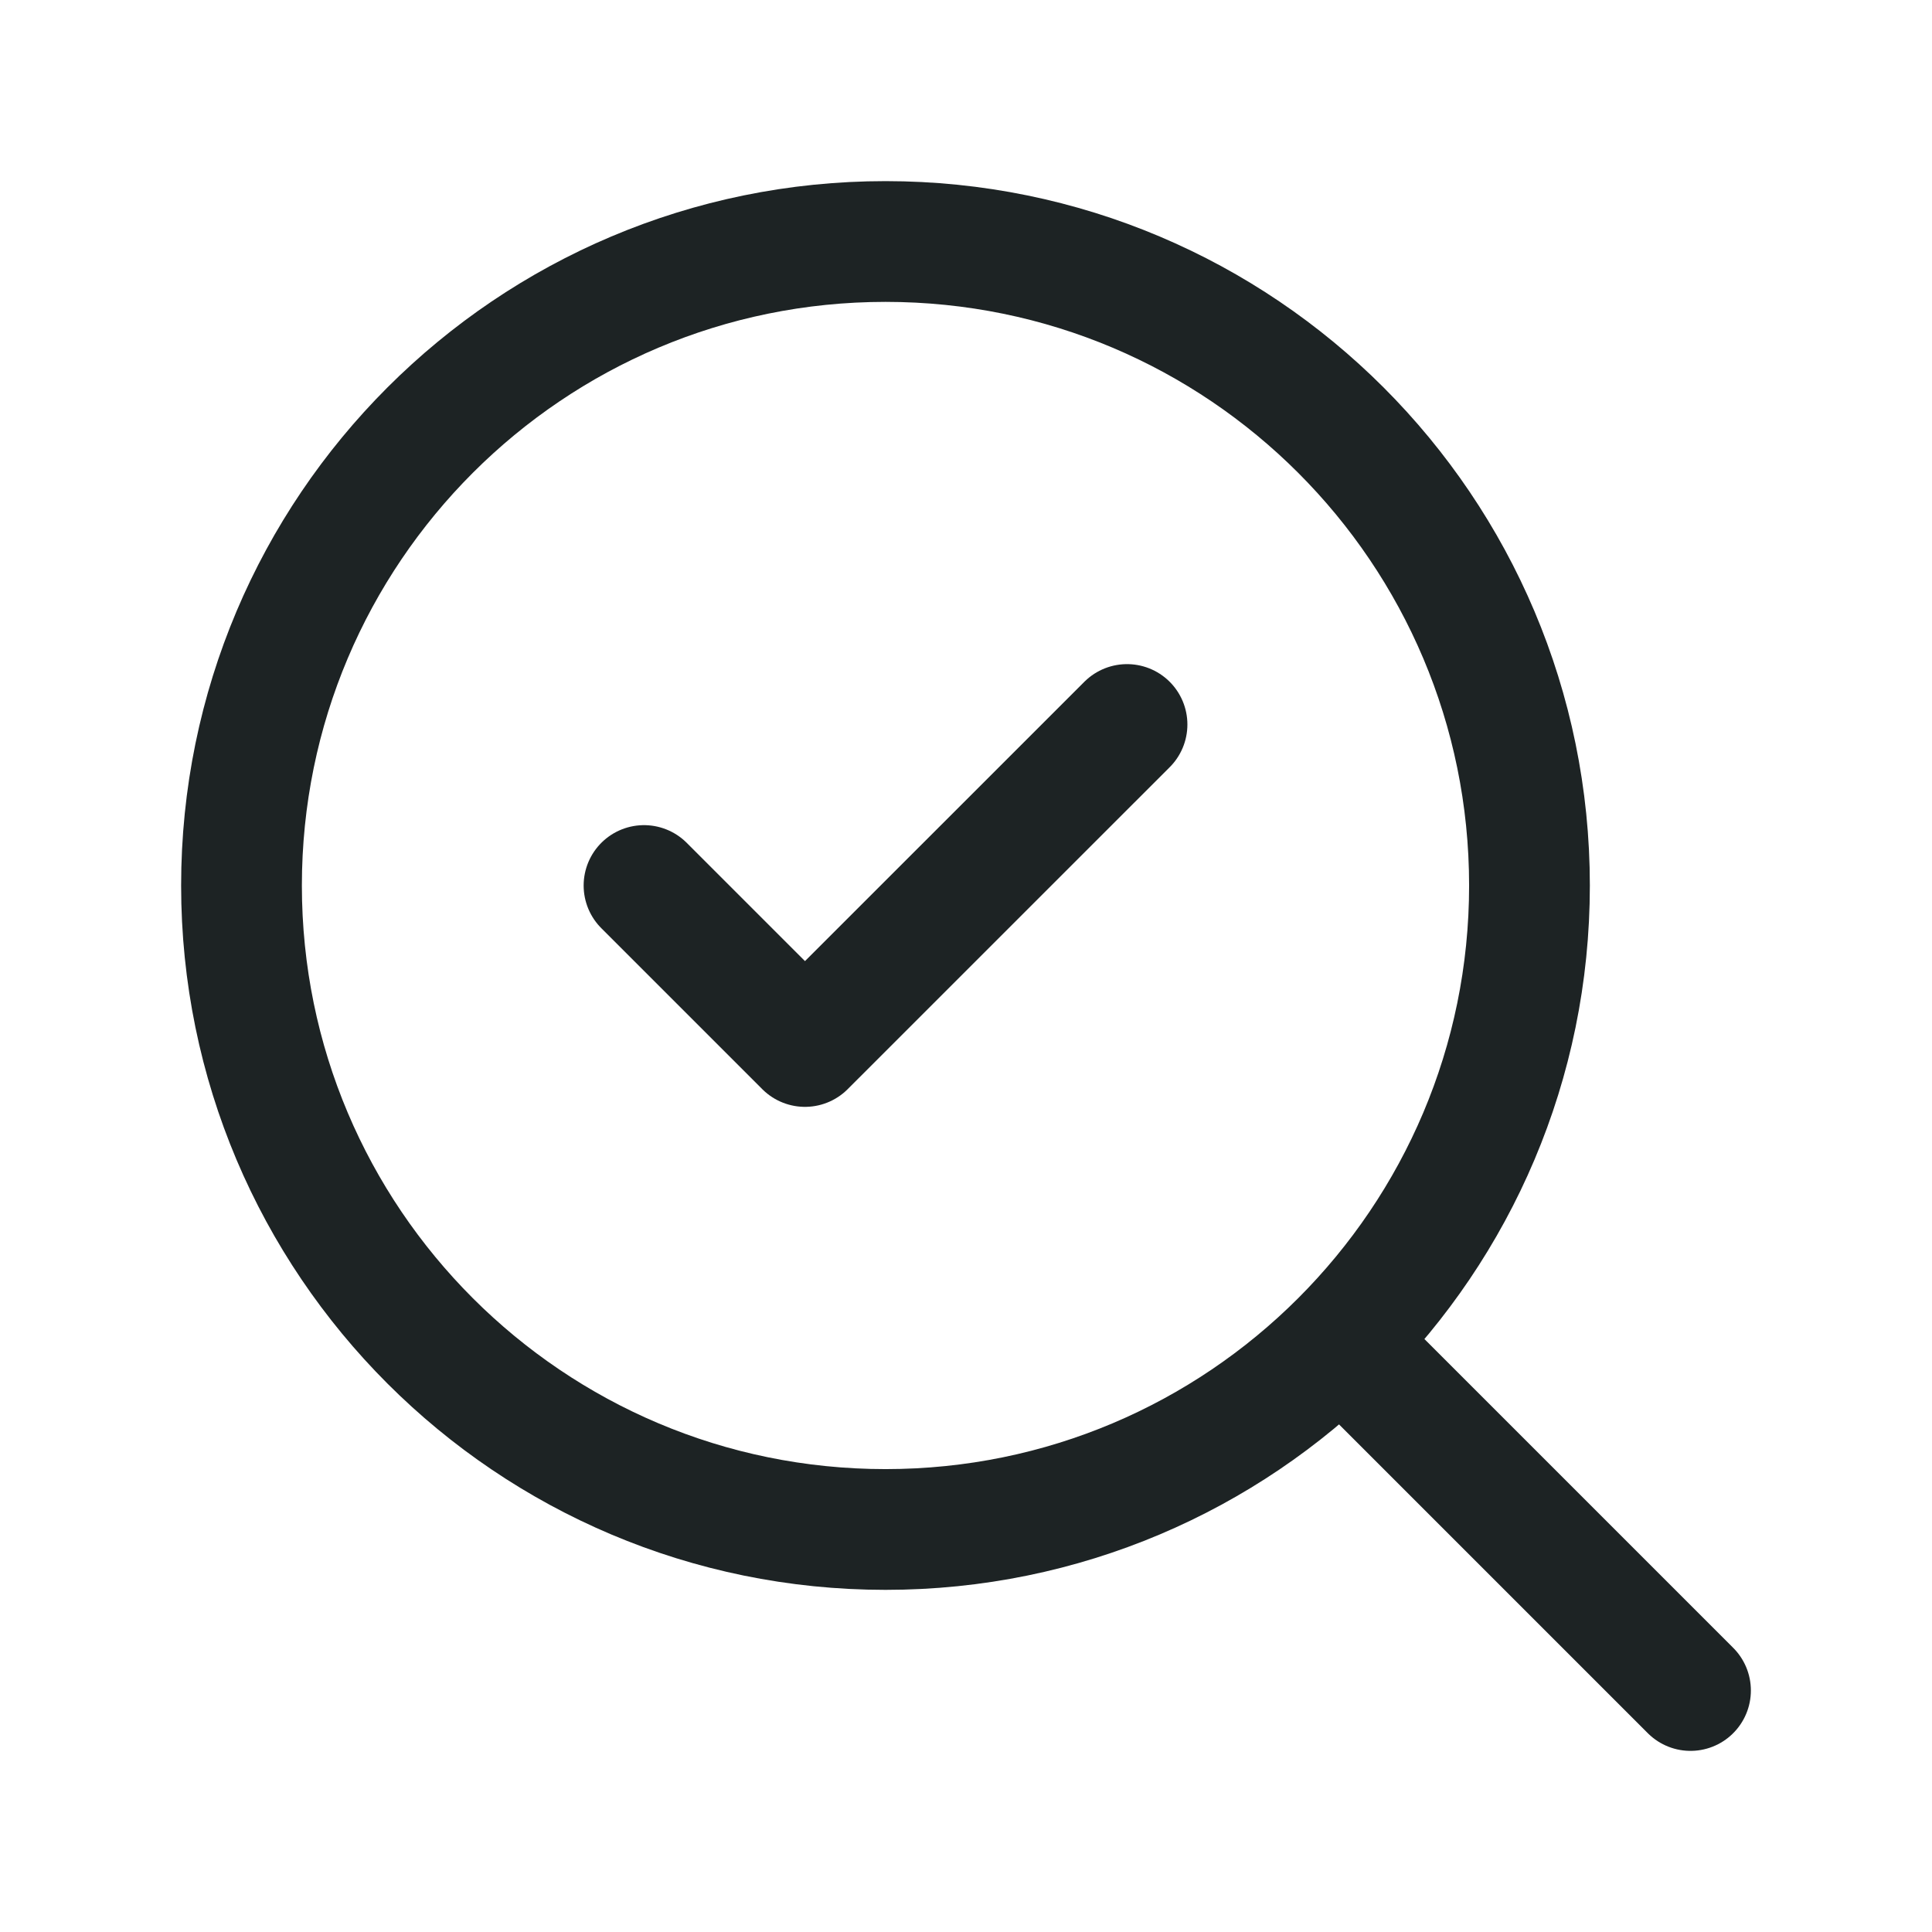
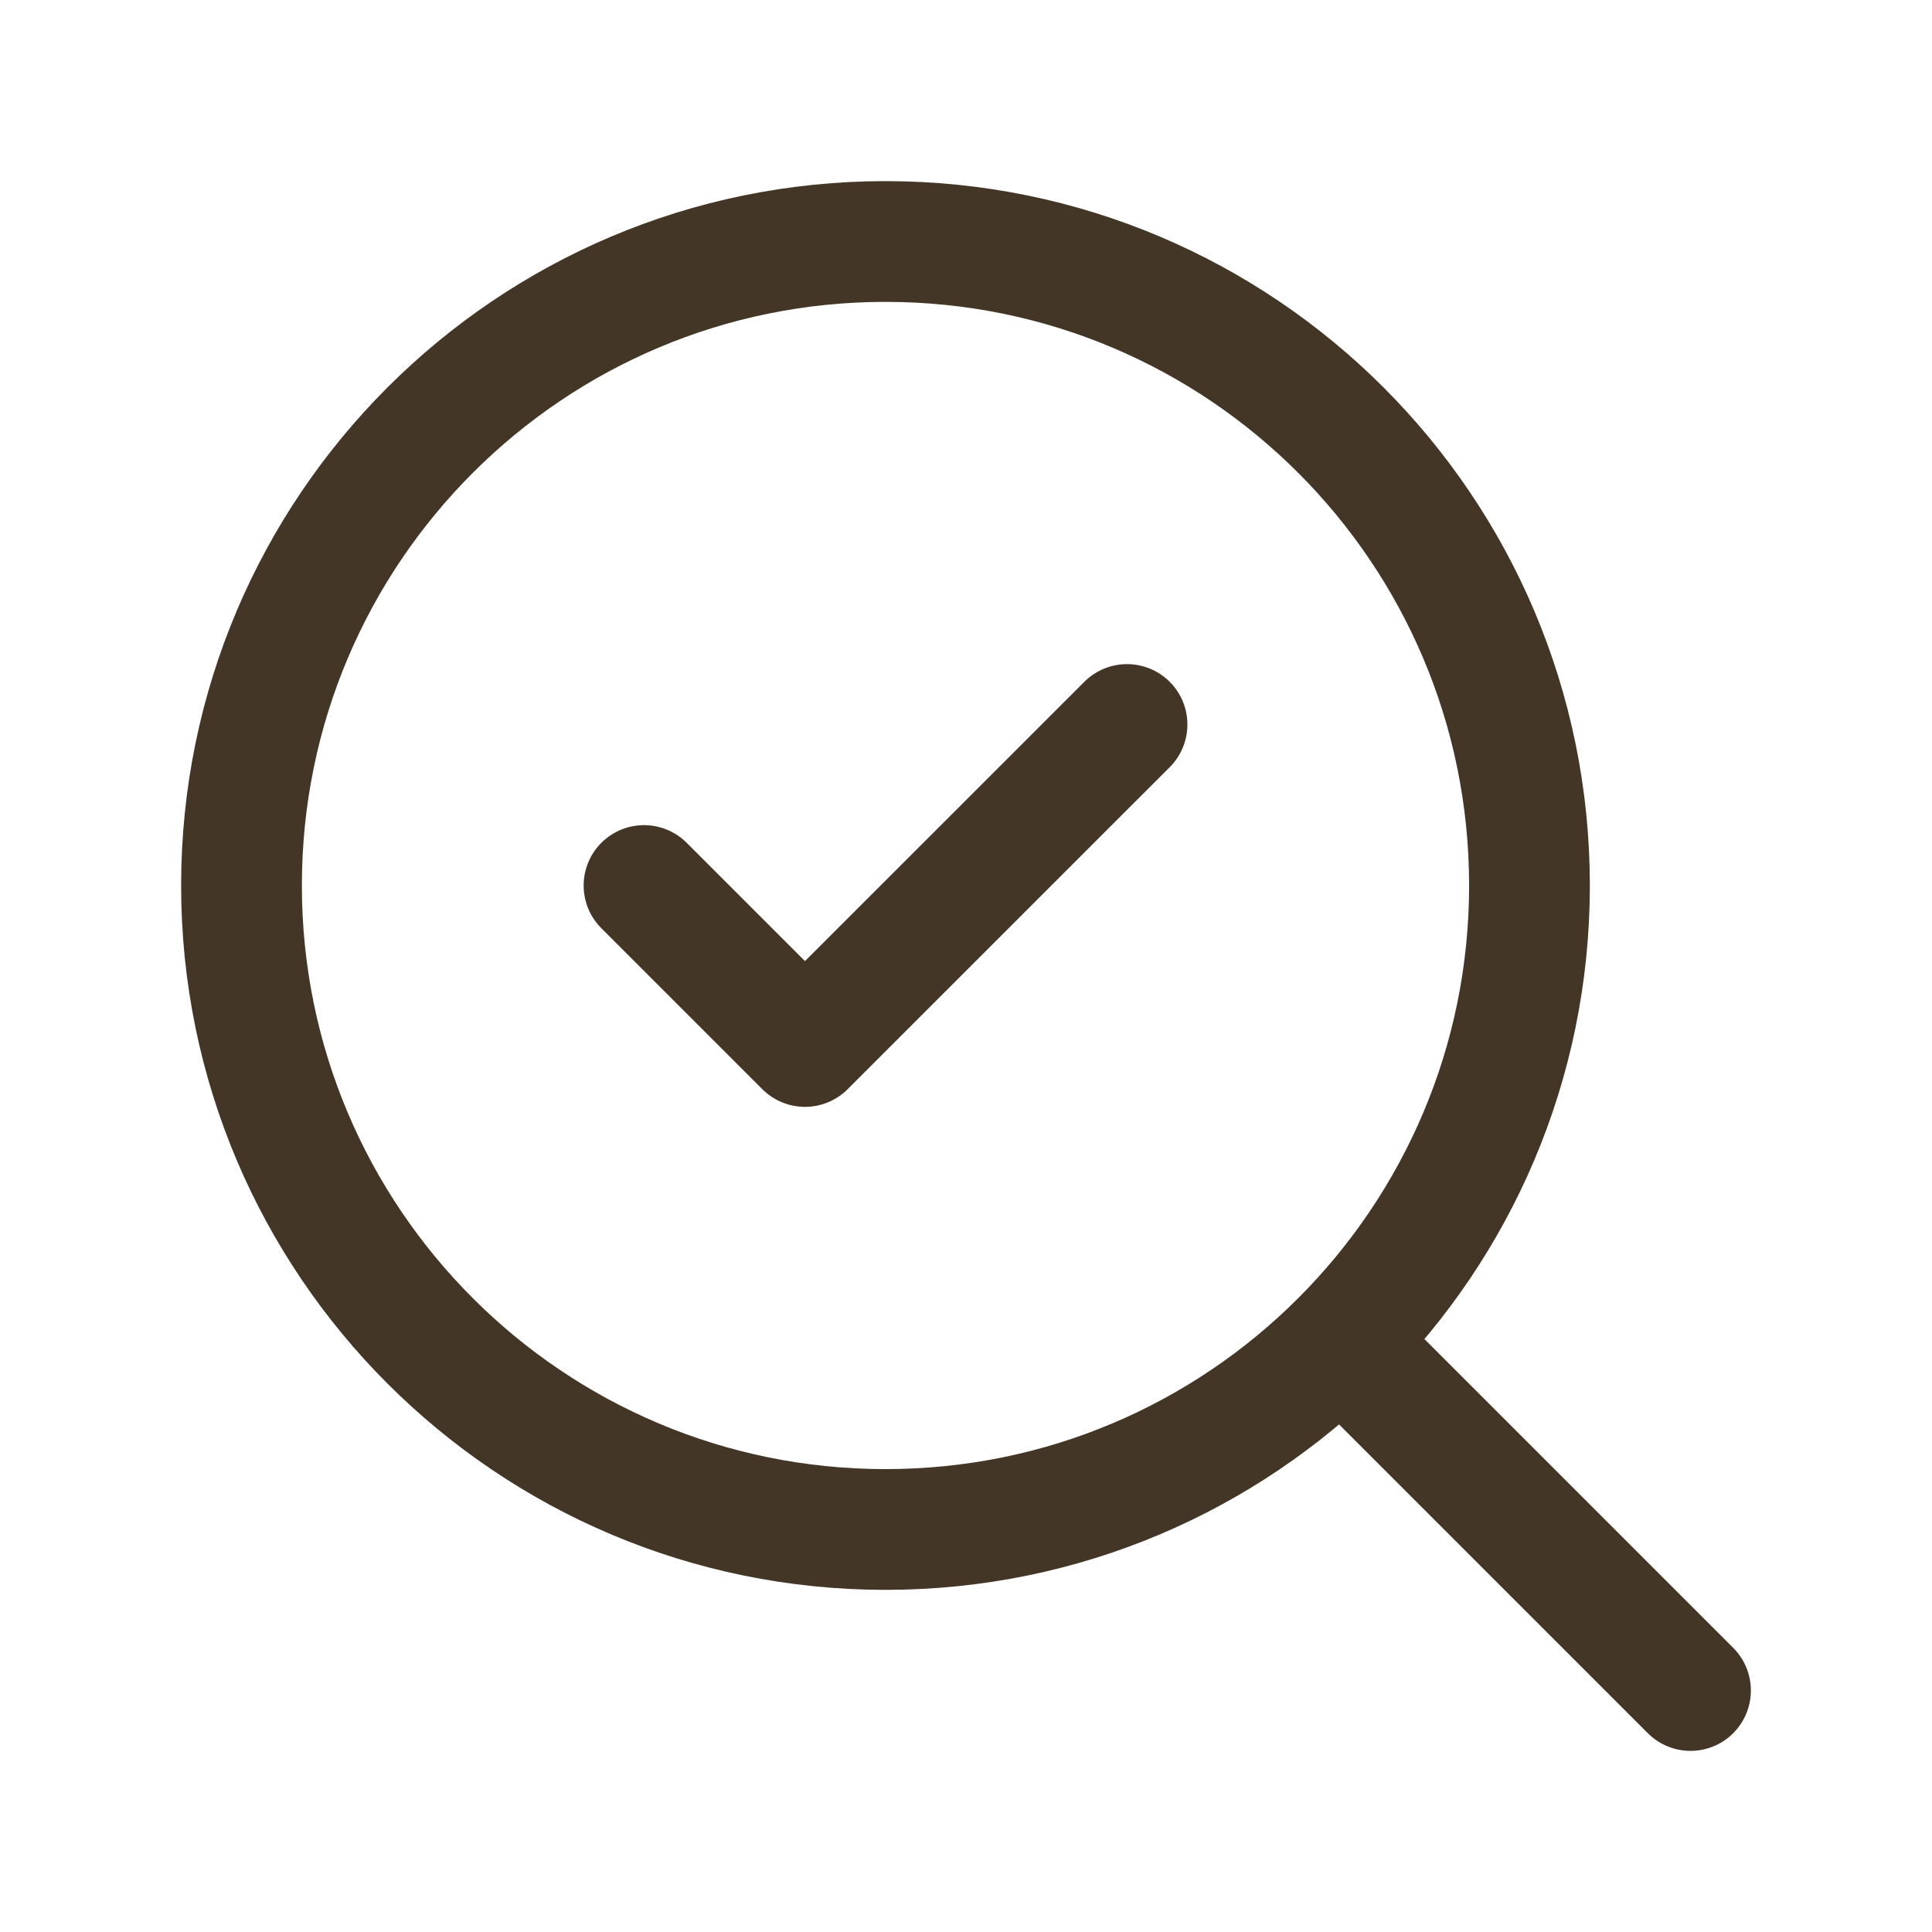
<svg xmlns="http://www.w3.org/2000/svg" width="32" height="32" viewBox="0 0 32 32" fill="none">
-   <path d="M10.667 14.667L13.333 17.333L18.667 12" stroke="#1D2324" stroke-width="2" stroke-linecap="round" stroke-linejoin="round" />
-   <path d="M14.667 25.333C20.558 25.333 25.333 20.558 25.333 14.667C25.333 8.776 20.558 4 14.667 4C8.776 4 4 8.776 4 14.667C4 20.558 8.776 25.333 14.667 25.333Z" stroke="#1D2324" stroke-width="2" stroke-linecap="round" stroke-linejoin="round" />
-   <path d="M28 28L22.267 22.267" stroke="#1D2324" stroke-width="2" stroke-linecap="round" stroke-linejoin="round" />
+   <path d="M10.667 14.667L13.333 17.333L18.667 12" stroke="#443627" stroke-width="2" stroke-linecap="round" stroke-linejoin="round" />
+   <path d="M14.667 25.333C20.558 25.333 25.333 20.558 25.333 14.667C25.333 8.776 20.558 4 14.667 4C8.776 4 4 8.776 4 14.667C4 20.558 8.776 25.333 14.667 25.333Z" stroke="#443627" stroke-width="2" stroke-linecap="round" stroke-linejoin="round" />
+   <path d="M28 28L22.267 22.267" stroke="#443627" stroke-width="2" stroke-linecap="round" stroke-linejoin="round" />
</svg>
